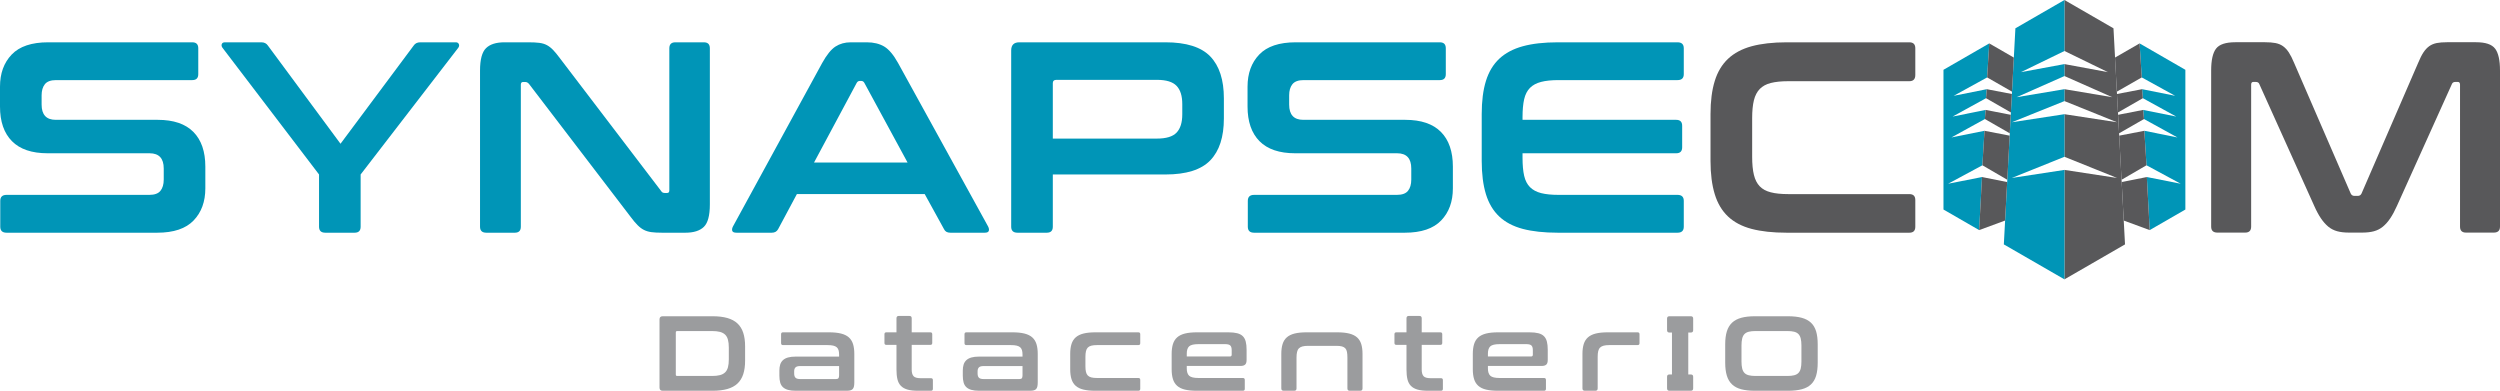
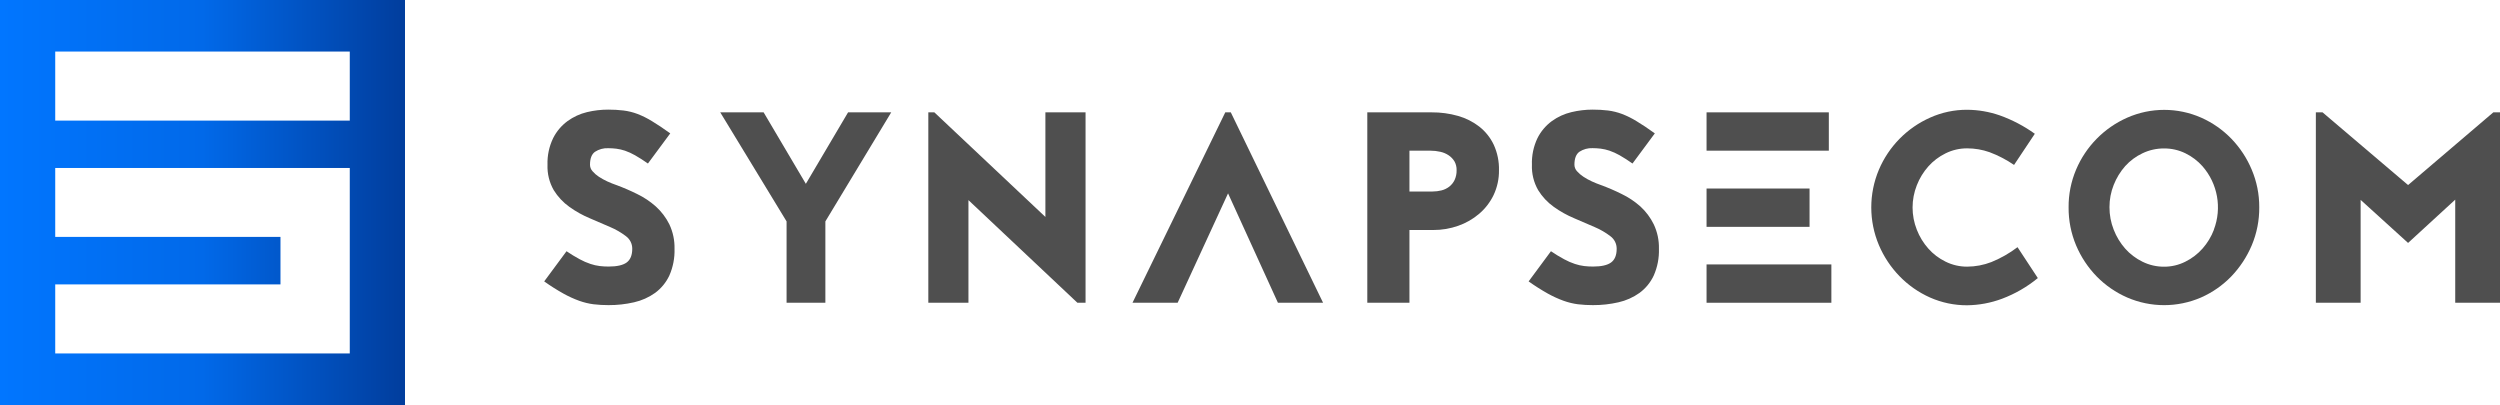
- <svg xmlns="http://www.w3.org/2000/svg" viewBox="0 0 826.654 129.21" height="129.21" width="826.654" xml:space="preserve" id="svg2" version="1.1">
-   <defs id="defs6">
-     <clipPath id="clipPath20" clipPathUnits="userSpaceOnUse">
-       <path id="path18" d="M 0,1080 H 1920 V 0 H 0 Z" />
-     </clipPath>
-     <clipPath id="clipPath168" clipPathUnits="userSpaceOnUse">
-       <path id="path166" d="M 0,1080 H 1920 V 0 H 0 Z" />
-     </clipPath>
+ <svg xmlns="http://www.w3.org/2000/svg" id="Layer_1" data-name="Layer 1" viewBox="0 0 1000 162">
+   <defs>
+     <style>.cls-1{fill:url(#linear-gradient);}.cls-2{fill:#4f4f4f;}</style>
+     <linearGradient id="linear-gradient" y1="81" x2="162" y2="81" gradientUnits="userSpaceOnUse">
+       <stop offset="0" stop-color="#0176ff" />
+       <stop offset="0.5" stop-color="#0169e9" />
+       <stop offset="0.99" stop-color="#013e9e" />
+     </linearGradient>
  </defs>
-   <g transform="matrix(1.333333,0,0,-1.333333,-866.6726,1144.605)" id="g10">
-     <g id="g162">
-       <g clip-path="url(#clipPath168)" id="g164">
-         <g transform="translate(697.6895,847.9629)" id="g170">
-           <path id="path172" style="fill:#0095b7;fill-opacity:1;fill-rule:nonzero;stroke:none" d="M 0,0 C 0.99,0 1.485,-0.499 1.485,-1.489 V -7.893 C 1.485,-8.883 0.99,-9.374 0,-9.374 h -33.791 c -1.303,0 -2.228,-0.344 -2.766,-1.017 -0.54,-0.672 -0.808,-1.598 -0.808,-2.761 v -2.297 c 0,-2.517 1.17,-3.778 3.507,-3.778 h 25.294 c 3.91,0 6.857,-1 8.837,-2.998 1.977,-1.999 2.965,-4.868 2.965,-8.601 v -5.396 c 0,-3.287 -0.967,-5.939 -2.899,-7.954 -1.935,-2.026 -4.947,-3.044 -9.04,-3.044 h -37.363 c -1.037,0 -1.555,0.501 -1.555,1.49 v 6.403 c 0,0.989 0.518,1.49 1.555,1.49 h 35.409 c 1.305,0 2.225,0.336 2.762,1.008 0.541,0.672 0.814,1.599 0.814,2.769 v 2.763 c 0,2.515 -1.172,3.778 -3.511,3.778 h -25.291 c -3.913,0 -6.858,0.998 -8.836,2.997 -1.979,1.997 -2.968,4.867 -2.968,8.6 v 4.923 c 0,3.288 0.966,5.94 2.9,7.965 1.932,2.017 4.945,3.034 9.037,3.034 z" />
-         </g>
-         <g transform="translate(714.8213,847.9629)" id="g174">
-           <path id="path176" style="fill:#0095b7;fill-opacity:1;fill-rule:nonzero;stroke:none" d="m 0,0 c 0.72,0 1.26,-0.272 1.62,-0.809 l 18.009,-24.35 18.143,24.35 C 38.136,-0.272 38.673,0 39.393,0 h 8.835 c 0.358,0 0.608,-0.146 0.743,-0.436 0.133,-0.3 0.088,-0.599 -0.135,-0.918 L 24.62,-32.778 V -45.73 c 0,-0.989 -0.494,-1.49 -1.484,-1.49 h -7.285 c -1.034,0 -1.548,0.501 -1.548,1.49 v 12.952 L -9.644,-1.354 C -9.87,-1.035 -9.925,-0.736 -9.813,-0.436 -9.7,-0.146 -9.44,0 -9.037,0 Z" />
-         </g>
-         <g transform="translate(781.0566,847.9629)" id="g178">
-           <path id="path180" style="fill:#0095b7;fill-opacity:1;fill-rule:nonzero;stroke:none" d="m 0,0 c 1.081,0 1.978,-0.046 2.698,-0.136 0.72,-0.092 1.349,-0.281 1.889,-0.572 0.54,-0.291 1.059,-0.699 1.553,-1.217 0.492,-0.518 1.053,-1.199 1.685,-2.054 l 25.09,-32.914 c 0.179,-0.317 0.472,-0.472 0.876,-0.472 h 0.608 c 0.359,0 0.54,0.218 0.54,0.673 v 35.203 c 0,0.99 0.495,1.489 1.487,1.489 h 7.079 c 0.99,0 1.485,-0.499 1.485,-1.489 v -38.71 c 0,-2.742 -0.495,-4.605 -1.485,-5.568 -0.987,-0.962 -2.519,-1.453 -4.584,-1.453 h -5.802 c -1.035,0 -1.901,0.046 -2.598,0.137 -0.697,0.09 -1.314,0.272 -1.854,0.544 -0.538,0.264 -1.07,0.664 -1.586,1.182 -0.516,0.508 -1.112,1.216 -1.786,2.126 L 0.137,-10.318 c -0.272,0.309 -0.565,0.473 -0.879,0.473 h -0.607 c -0.358,0 -0.538,-0.227 -0.538,-0.682 V -45.73 c 0,-0.989 -0.498,-1.49 -1.484,-1.49 h -7.083 c -1.034,0 -1.553,0.501 -1.553,1.49 v 38.709 c 0,2.744 0.497,4.604 1.486,5.568 C -9.531,-0.481 -8.004,0 -5.936,0 Z" />
-         </g>
-         <g transform="translate(851.8789,818.1445)" id="g182">
-           <path id="path184" style="fill:#0095b7;fill-opacity:1;fill-rule:nonzero;stroke:none" d="M 0,0 H 23.201 L 12.478,19.764 c -0.182,0.317 -0.428,0.472 -0.744,0.472 h -0.402 c -0.314,0 -0.562,-0.155 -0.742,-0.472 z m 13.086,29.818 c 1.707,0 3.146,-0.354 4.315,-1.044 1.167,-0.699 2.315,-2.062 3.441,-4.087 l 22.324,-40.536 c 0.227,-0.445 0.281,-0.818 0.17,-1.108 -0.113,-0.299 -0.44,-0.444 -0.979,-0.444 H 33.79 c -0.764,0 -1.282,0.298 -1.55,0.88 l -4.789,8.702 h -31.7 l -4.654,-8.702 c -0.316,-0.582 -0.833,-0.88 -1.553,-0.88 h -8.77 c -0.583,0 -0.93,0.145 -1.044,0.444 -0.113,0.29 -0.057,0.663 0.168,1.108 L 2.023,24.687 c 1.123,2.025 2.225,3.388 3.306,4.087 1.077,0.69 2.334,1.044 3.775,1.044 z" />
-         </g>
-         <g transform="translate(911.0986,824.0859)" id="g186">
-           <path id="path188" style="fill:#0095b7;fill-opacity:1;fill-rule:nonzero;stroke:none" d="m 0,0 h 25.832 c 2.291,0 3.913,0.49 4.857,1.479 0.945,0.991 1.417,2.498 1.417,4.523 v 2.562 c 0,2.025 -0.472,3.532 -1.417,4.514 -0.944,0.989 -2.566,1.488 -4.857,1.488 H 0.877 C 0.291,14.566 0,14.294 0,13.759 Z m 27.924,23.877 c 5.17,0 8.878,-1.172 11.128,-3.506 2.25,-2.343 3.371,-5.805 3.371,-10.392 V 4.985 c 0,-4.587 -1.121,-8.046 -3.371,-10.381 -2.25,-2.343 -5.958,-3.505 -11.128,-3.505 H 0 v -12.952 c 0,-0.989 -0.495,-1.49 -1.485,-1.49 h -7.286 c -1.034,0 -1.552,0.501 -1.552,1.49 v 43.705 c 0,1.354 0.677,2.025 2.026,2.025 z" />
-         </g>
-         <g transform="translate(1007.078,847.9629)" id="g190">
-           <path id="path192" style="fill:#0095b7;fill-opacity:1;fill-rule:nonzero;stroke:none" d="M 0,0 C 0.991,0 1.48,-0.499 1.48,-1.489 V -7.893 C 1.48,-8.883 0.991,-9.374 0,-9.374 h -33.795 c -1.299,0 -2.223,-0.344 -2.764,-1.017 -0.541,-0.672 -0.808,-1.598 -0.808,-2.761 v -2.297 c 0,-2.517 1.17,-3.778 3.509,-3.778 h 25.294 c 3.909,0 6.857,-1 8.836,-2.998 1.976,-1.999 2.962,-4.868 2.962,-8.601 v -5.396 c 0,-3.287 -0.963,-5.939 -2.898,-7.954 -1.935,-2.026 -4.949,-3.044 -9.036,-3.044 h -37.368 c -1.035,0 -1.553,0.501 -1.553,1.49 v 6.403 c 0,0.989 0.518,1.49 1.553,1.49 h 35.416 c 1.298,0 2.223,0.336 2.76,1.008 0.536,0.672 0.809,1.599 0.809,2.769 v 2.763 c 0,2.515 -1.167,3.778 -3.507,3.778 h -25.292 c -3.912,0 -6.859,0.998 -8.837,2.997 -1.98,1.997 -2.968,4.867 -2.968,8.6 v 4.923 c 0,3.288 0.965,5.94 2.9,7.965 1.934,2.017 4.945,3.034 9.04,3.034 z" />
-         </g>
-         <g transform="translate(1066.032,847.9629)" id="g194">
-           <path id="path196" style="fill:#0095b7;fill-opacity:1;fill-rule:nonzero;stroke:none" d="M 0,0 C 1.026,0 1.544,-0.499 1.544,-1.489 V -7.893 C 1.544,-8.883 1.026,-9.374 0,-9.374 h -29.481 c -1.754,0 -3.203,-0.145 -4.351,-0.445 -1.144,-0.291 -2.063,-0.781 -2.761,-1.479 -0.699,-0.701 -1.181,-1.645 -1.453,-2.834 -0.268,-1.19 -0.399,-2.662 -0.399,-4.415 v -0.68 h 38.104 c 0.986,0 1.485,-0.491 1.485,-1.481 v -5.333 c 0,-0.988 -0.499,-1.478 -1.485,-1.478 h -38.104 v -1.145 c 0,-1.761 0.131,-3.233 0.399,-4.424 0.272,-1.189 0.754,-2.134 1.453,-2.833 0.698,-0.699 1.617,-1.19 2.761,-1.48 1.148,-0.291 2.597,-0.436 4.351,-0.436 H 0 c 1.026,0 1.544,-0.501 1.544,-1.49 v -6.403 c 0,-0.989 -0.518,-1.49 -1.544,-1.49 h -29.681 c -3.415,0 -6.321,0.318 -8.701,0.945 -2.385,0.636 -4.328,1.653 -5.832,3.069 -1.507,1.418 -2.61,3.261 -3.306,5.531 -0.698,2.272 -1.048,5.032 -1.048,8.267 v 11.596 c 0,3.245 0.35,5.986 1.048,8.229 0.696,2.254 1.799,4.088 3.306,5.505 1.504,1.407 3.447,2.443 5.832,3.097 2.38,0.654 5.286,0.981 8.701,0.981 z" />
-         </g>
-         <g transform="translate(1123.514,847.9629)" id="g198">
-           <path id="path200" style="fill:#58585a;fill-opacity:1;fill-rule:nonzero;stroke:none" d="M 0,0 C 0.99,0 1.48,-0.499 1.48,-1.489 V -8.101 C 1.48,-9.137 0.99,-9.646 0,-9.646 h -30.018 c -1.752,0 -3.2,-0.154 -4.344,-0.445 -1.149,-0.291 -2.057,-0.79 -2.73,-1.48 -0.68,-0.7 -1.162,-1.635 -1.453,-2.797 -0.291,-1.173 -0.435,-2.662 -0.435,-4.451 V -28.4 c 0,-1.799 0.144,-3.298 0.435,-4.488 0.291,-1.189 0.773,-2.133 1.453,-2.833 0.673,-0.7 1.581,-1.19 2.73,-1.48 1.144,-0.3 2.592,-0.445 4.344,-0.445 H 0 c 0.99,0 1.48,-0.49 1.48,-1.482 v -6.611 c 0,-0.99 -0.49,-1.481 -1.48,-1.481 h -30.416 c -3.419,0 -6.32,0.318 -8.701,0.945 -2.389,0.627 -4.332,1.653 -5.839,3.069 -1.504,1.418 -2.607,3.261 -3.298,5.531 -0.699,2.272 -1.054,5.023 -1.054,8.258 v 11.605 c 0,3.235 0.355,5.977 1.054,8.229 0.691,2.245 1.794,4.079 3.298,5.496 1.507,1.416 3.45,2.452 5.839,3.106 2.381,0.645 5.282,0.981 8.701,0.981 z" />
-         </g>
-         <g transform="translate(1211.723,847.9814)" id="g202">
-           <path id="path204" style="fill:#58585a;fill-opacity:1;fill-rule:nonzero;stroke:none" d="M 0,0 C 0.985,0 1.84,-0.064 2.562,-0.2 3.278,-0.336 3.905,-0.59 4.45,-0.973 4.986,-1.354 5.473,-1.881 5.898,-2.525 6.32,-3.179 6.766,-4.042 7.211,-5.124 l 14.032,-32.377 c 0.182,-0.401 0.495,-0.609 0.944,-0.609 h 0.809 c 0.445,0 0.764,0.208 0.945,0.609 l 14.032,32.377 c 0.445,1.082 0.881,1.945 1.312,2.599 0.427,0.644 0.913,1.171 1.449,1.552 0.54,0.383 1.162,0.637 1.858,0.773 0.694,0.136 1.539,0.2 2.529,0.2 h 7.216 c 2.339,0 3.91,-0.527 4.719,-1.59 0.807,-1.044 1.216,-2.861 1.216,-5.422 V -45.73 c 0,-0.991 -0.518,-1.481 -1.552,-1.481 h -6.876 c -0.99,0 -1.486,0.49 -1.486,1.481 v 35.212 c 0,0.445 -0.18,0.672 -0.539,0.672 H 47.21 c -0.445,0 -0.745,-0.181 -0.872,-0.535 L 32.71,-40.6 c -0.54,-1.216 -1.095,-2.242 -1.653,-3.068 -0.558,-0.836 -1.167,-1.518 -1.822,-2.062 -0.653,-0.537 -1.389,-0.919 -2.223,-1.145 -0.832,-0.226 -1.814,-0.336 -2.935,-0.336 h -3.238 c -1.131,0 -2.103,0.11 -2.938,0.336 -0.826,0.226 -1.571,0.608 -2.225,1.145 -0.645,0.544 -1.253,1.226 -1.817,2.062 -0.563,0.826 -1.117,1.852 -1.653,3.068 l -13.623,30.219 c -0.136,0.354 -0.432,0.535 -0.882,0.535 h -0.607 c -0.355,0 -0.536,-0.227 -0.536,-0.672 V -45.73 c 0,-0.991 -0.5,-1.481 -1.48,-1.481 h -6.885 c -1.036,0 -1.552,0.49 -1.552,1.481 v 38.718 c 0,2.561 0.407,4.378 1.215,5.422 0.809,1.063 2.403,1.59 4.787,1.59 z" />
-         </g>
-         <g transform="translate(1174.141,851.4326)" id="g206">
-           <path id="path208" style="fill:#58585a;fill-opacity:1;fill-rule:nonzero;stroke:none" d="m 0,0 -12.162,7.021 0.005,-12.644 10.776,-5.248 -10.781,1.998 0.005,-2.963 11.856,-5.248 -11.861,1.988 0.005,-2.951 13.037,-5.25 -13.042,1.998 0.005,-10.562 13.037,-5.25 -13.042,1.997 v -27.145 l 15.022,8.672 z" />
-         </g>
-         <g transform="translate(1161.983,819.5718)" id="g210">
-           <path id="path212" style="fill:#0095b7;fill-opacity:1;fill-rule:nonzero;stroke:none" d="M 0,0 -0.005,10.562 -13.056,8.564 0,13.814 -0.005,16.765 -11.866,14.776 0,20.025 -0.005,22.988 -10.791,20.99 0,26.238 -0.005,38.882 -12.167,31.861 -15.036,-21.727 -0.005,-30.398 V -3.253 L -13.056,-5.25 Z" />
-         </g>
-         <g transform="translate(1133.133,812.8862)" id="g214">
-           <path id="path216" style="fill:#0095b7;fill-opacity:1;fill-rule:nonzero;stroke:none" d="m 0,0 8.496,4.579 0.523,8.554 -8.203,-1.652 8.293,4.568 h 0.009 l 0.182,2.262 -8.197,-1.654 8.296,4.56 0.183,2.234 -8.201,-1.643 8.292,4.558 0.526,8.439 -11.353,-6.549 v -34.65 l 8.847,-5.103 0.708,13.16 z" />
-         </g>
-         <g transform="translate(1148.668,829.9795)" id="g218">
-           <path id="path220" style="fill:#58585a;fill-opacity:1;fill-rule:nonzero;stroke:none" d="M 0,0 -6.235,1.217 -6.417,-1.044 -0.25,-4.586 Z" />
-         </g>
-         <g transform="translate(1147.773,813.3047)" id="g222">
-           <path id="path224" style="fill:#58585a;fill-opacity:1;fill-rule:nonzero;stroke:none" d="m 0,0 -6.239,1.245 -0.708,-13.161 6.438,2.37 z" />
-         </g>
-         <g transform="translate(1147.81,813.8672)" id="g226">
-           <path id="path228" style="fill:#58585a;fill-opacity:1;fill-rule:nonzero;stroke:none" d="m 0,0 0.581,10.945 -6.239,1.207 -0.523,-8.554 h 0.005 z" />
-         </g>
-         <g transform="translate(1148.973,835.7202)" id="g230">
-           <path id="path232" style="fill:#58585a;fill-opacity:1;fill-rule:nonzero;stroke:none" d="m 0,0 0.454,8.455 -6.095,3.516 -0.526,-8.439 h 0.009 z" />
-         </g>
-         <g transform="translate(1148.7,830.5605)" id="g234">
-           <path id="path236" style="fill:#58585a;fill-opacity:1;fill-rule:nonzero;stroke:none" d="M 0,0 0.245,4.579 -5.985,5.776 -6.168,3.542 Z" />
-         </g>
-         <g transform="translate(1190.811,812.8862)" id="g238">
-           <path id="path240" style="fill:#0095b7;fill-opacity:1;fill-rule:nonzero;stroke:none" d="m 0,0 -8.483,4.579 -0.532,8.554 8.203,-1.652 -8.29,4.568 h -0.002 l -0.197,2.262 8.201,-1.654 -8.287,4.56 -0.191,2.234 8.202,-1.643 -8.283,4.558 -0.535,8.439 11.351,-6.549 v -34.65 l -8.846,-5.103 -0.707,13.16 z" />
-         </g>
-         <g transform="translate(1175.279,829.9795)" id="g242">
-           <path id="path244" style="fill:#58585a;fill-opacity:1;fill-rule:nonzero;stroke:none" d="M 0,0 6.23,1.217 6.427,-1.044 0.25,-4.586 Z" />
-         </g>
-         <g transform="translate(1176.175,813.3047)" id="g246">
-           <path id="path248" style="fill:#58585a;fill-opacity:1;fill-rule:nonzero;stroke:none" d="m 0,0 6.239,1.245 0.707,-13.161 -6.437,2.37 z" />
-         </g>
-         <g transform="translate(1176.137,813.8672)" id="g250">
-           <path id="path252" style="fill:#58585a;fill-opacity:1;fill-rule:nonzero;stroke:none" d="M 0,0 -0.581,10.945 5.659,12.152 6.19,3.598 H 6.186 Z" />
-         </g>
-         <g transform="translate(1174.975,835.7202)" id="g254">
-           <path id="path256" style="fill:#58585a;fill-opacity:1;fill-rule:nonzero;stroke:none" d="M 0,0 -0.453,8.455 5.642,11.971 6.177,3.532 H 6.168 Z" />
-         </g>
-         <g transform="translate(1175.248,830.5605)" id="g258">
-           <path id="path260" style="fill:#58585a;fill-opacity:1;fill-rule:nonzero;stroke:none" d="M 0,0 -0.245,4.579 5.984,5.776 6.176,3.542 Z" />
-         </g>
-         <g transform="translate(830.749,769.335)" id="g262">
-           <path id="path264" style="fill:#9b9c9e;fill-opacity:1;fill-rule:nonzero;stroke:none" d="m 0,0 c 0,-0.775 -0.072,-1.426 -0.213,-1.954 -0.141,-0.528 -0.373,-0.951 -0.699,-1.268 -0.326,-0.316 -0.752,-0.546 -1.279,-0.686 -0.53,-0.141 -1.181,-0.211 -1.955,-0.211 h -8.66 c -0.228,0 -0.341,0.115 -0.341,0.344 V 6.652 c 0,0.246 0.113,0.369 0.341,0.369 h 8.66 c 0.774,0 1.425,-0.07 1.955,-0.21 0.527,-0.142 0.953,-0.37 1.279,-0.686 0.326,-0.317 0.558,-0.74 0.699,-1.268 C -0.072,4.33 0,3.678 0,2.904 Z m 2.137,8.91 c -0.651,0.607 -1.487,1.055 -2.508,1.346 -1.021,0.289 -2.244,0.435 -3.669,0.435 h -12.355 c -0.529,0 -0.792,-0.263 -0.792,-0.791 V -6.996 c 0,-0.529 0.263,-0.793 0.792,-0.793 H -4.04 c 1.425,0 2.648,0.146 3.669,0.436 1.021,0.291 1.857,0.739 2.508,1.347 0.652,0.607 1.131,1.381 1.439,2.322 0.309,0.943 0.462,2.056 0.462,3.34 v 3.591 c 0,1.284 -0.153,2.398 -0.462,3.34 C 3.268,7.528 2.789,8.303 2.137,8.91" />
-         </g>
-         <g transform="translate(858.0977,765.3481)" id="g266">
-           <path id="path268" style="fill:#9b9c9e;fill-opacity:1;fill-rule:nonzero;stroke:none" d="m 0,0 c 0,-0.334 -0.058,-0.568 -0.172,-0.7 -0.114,-0.131 -0.311,-0.198 -0.593,-0.198 h -8.897 c -0.546,0 -0.929,0.109 -1.149,0.33 -0.219,0.22 -0.33,0.568 -0.33,1.043 V 1.03 c 0,0.422 0.111,0.743 0.33,0.963 0.22,0.22 0.603,0.331 1.149,0.331 H 0 Z m 2.415,9.438 c -0.483,0.43 -1.131,0.748 -1.94,0.951 -0.81,0.201 -1.804,0.303 -2.983,0.303 h -11.404 c -0.317,0 -0.476,-0.158 -0.476,-0.475 V 7.999 c 0,-0.317 0.159,-0.475 0.476,-0.475 h 11.034 c 0.581,0 1.056,-0.044 1.426,-0.132 0.369,-0.088 0.66,-0.224 0.871,-0.409 C -0.37,6.798 -0.22,6.557 -0.132,6.256 -0.044,5.957 0,5.597 0,5.174 V 4.672 h -10.745 c -0.775,0 -1.421,-0.075 -1.941,-0.224 -0.518,-0.15 -0.937,-0.373 -1.253,-0.674 C -14.256,3.476 -14.48,3.111 -14.612,2.68 -14.744,2.249 -14.81,1.759 -14.81,1.215 v -1.268 c 0,-0.652 0.066,-1.214 0.198,-1.69 0.132,-0.475 0.356,-0.862 0.673,-1.161 0.316,-0.3 0.735,-0.524 1.253,-0.674 0.52,-0.149 1.166,-0.224 1.941,-0.224 H 1.821 c 0.387,0 0.704,0.031 0.95,0.093 0.247,0.061 0.445,0.171 0.595,0.329 0.15,0.16 0.255,0.374 0.318,0.647 0.06,0.273 0.09,0.621 0.09,1.043 V 5.333 C 3.774,6.282 3.669,7.097 3.458,7.775 3.247,8.453 2.899,9.006 2.415,9.438" />
-         </g>
-         <g transform="translate(880.8818,764.6626)" id="g270">
-           <path id="path272" style="fill:#9b9c9e;fill-opacity:1;fill-rule:nonzero;stroke:none" d="M 0,0 H -2.563 C -3.442,0 -4.031,0.171 -4.33,0.513 -4.629,0.858 -4.779,1.399 -4.779,2.137 v 6.125 h 4.621 c 0.316,0 0.474,0.159 0.474,0.475 v 2.166 c 0,0.316 -0.158,0.474 -0.474,0.474 h -4.621 v 3.485 c 0,0.387 -0.194,0.581 -0.58,0.581 h -2.615 c -0.386,0 -0.58,-0.194 -0.58,-0.581 v -3.485 h -2.509 c -0.316,0 -0.474,-0.158 -0.474,-0.474 V 8.737 c 0,-0.316 0.158,-0.475 0.474,-0.475 h 2.509 V 2.137 c 0,-0.932 0.078,-1.734 0.237,-2.402 0.159,-0.669 0.444,-1.214 0.859,-1.636 0.412,-0.423 0.963,-0.731 1.649,-0.925 0.686,-0.194 1.558,-0.29 2.614,-0.29 H 0 c 0.316,0 0.475,0.158 0.475,0.476 v 2.164 C 0.475,-0.16 0.316,0 0,0" />
-         </g>
-         <g transform="translate(903.585,765.3481)" id="g274">
-           <path id="path276" style="fill:#9b9c9e;fill-opacity:1;fill-rule:nonzero;stroke:none" d="m 0,0 c 0,-0.334 -0.057,-0.568 -0.172,-0.7 -0.113,-0.131 -0.311,-0.198 -0.593,-0.198 h -8.897 c -0.546,0 -0.929,0.109 -1.149,0.33 -0.219,0.22 -0.33,0.568 -0.33,1.043 V 1.03 c 0,0.422 0.111,0.743 0.33,0.963 0.22,0.22 0.603,0.331 1.149,0.331 H 0 Z m 2.416,9.438 c -0.484,0.43 -1.131,0.748 -1.941,0.951 -0.81,0.201 -1.803,0.303 -2.983,0.303 h -11.404 c -0.317,0 -0.476,-0.158 -0.476,-0.475 V 7.999 c 0,-0.317 0.159,-0.475 0.476,-0.475 h 11.034 c 0.581,0 1.056,-0.044 1.427,-0.132 0.369,-0.088 0.659,-0.224 0.87,-0.409 C -0.37,6.798 -0.22,6.557 -0.132,6.256 -0.044,5.957 0,5.597 0,5.174 V 4.672 h -10.744 c -0.776,0 -1.422,-0.075 -1.942,-0.224 -0.518,-0.15 -0.937,-0.373 -1.253,-0.674 C -14.256,3.476 -14.48,3.111 -14.611,2.68 -14.744,2.249 -14.81,1.759 -14.81,1.215 v -1.268 c 0,-0.652 0.066,-1.214 0.199,-1.69 0.131,-0.475 0.355,-0.862 0.672,-1.161 0.316,-0.3 0.735,-0.524 1.253,-0.674 0.52,-0.149 1.166,-0.224 1.942,-0.224 H 1.821 c 0.387,0 0.704,0.031 0.95,0.093 0.247,0.061 0.445,0.171 0.595,0.329 0.15,0.16 0.255,0.374 0.318,0.647 0.06,0.273 0.091,0.621 0.091,1.043 V 5.333 C 3.775,6.282 3.67,7.097 3.459,7.775 3.248,8.453 2.899,9.006 2.416,9.438" />
-         </g>
-         <g transform="translate(932.3076,776.04)" id="g278">
-           <path id="path280" style="fill:#9b9c9e;fill-opacity:1;fill-rule:nonzero;stroke:none" d="m 0,0 h -10.613 c -1.197,0 -2.196,-0.102 -2.996,-0.303 -0.801,-0.203 -1.444,-0.521 -1.927,-0.951 -0.485,-0.432 -0.832,-0.985 -1.043,-1.663 -0.211,-0.678 -0.317,-1.493 -0.317,-2.442 V -9.16 c 0,-0.952 0.106,-1.765 0.317,-2.443 0.211,-0.677 0.558,-1.232 1.043,-1.664 0.483,-0.431 1.126,-0.743 1.927,-0.936 0.8,-0.194 1.799,-0.291 2.996,-0.291 H 0 c 0.316,0 0.475,0.159 0.475,0.476 v 2.217 c 0,0.317 -0.159,0.475 -0.475,0.475 h -10.243 c -0.581,0 -1.056,0.049 -1.426,0.145 -0.369,0.097 -0.66,0.256 -0.871,0.476 -0.212,0.221 -0.36,0.515 -0.448,0.884 -0.09,0.37 -0.133,0.837 -0.133,1.399 v 2.351 c 0,0.545 0.043,1.007 0.133,1.385 0.088,0.378 0.236,0.677 0.448,0.897 0.211,0.221 0.502,0.379 0.871,0.476 0.37,0.096 0.845,0.146 1.426,0.146 H 0 c 0.316,0 0.475,0.157 0.475,0.474 v 2.218 C 0.475,-0.158 0.316,0 0,0" />
-         </g>
-         <g transform="translate(955.46,770.4961)" id="g282">
-           <path id="path284" style="fill:#9b9c9e;fill-opacity:1;fill-rule:nonzero;stroke:none" d="m 0,0 c 0,-0.3 -0.149,-0.449 -0.449,-0.449 h -10.692 v 0.714 c 0,0.843 0.199,1.446 0.595,1.807 0.395,0.361 1.165,0.541 2.31,0.541 h 6.626 c 0.616,0 1.038,-0.114 1.267,-0.342 C -0.114,2.042 0,1.655 0,1.108 Z M 2.76,4.58 C 2.416,4.924 1.949,5.17 1.36,5.32 0.77,5.469 0.026,5.544 -0.871,5.544 h -7.735 c -1.197,0 -2.196,-0.102 -2.998,-0.303 -0.799,-0.203 -1.442,-0.521 -1.925,-0.951 -0.485,-0.432 -0.832,-0.985 -1.043,-1.663 -0.211,-0.678 -0.317,-1.493 -0.317,-2.442 v -3.801 c 0,-0.952 0.106,-1.765 0.317,-2.443 0.211,-0.677 0.558,-1.233 1.043,-1.664 0.483,-0.431 1.126,-0.743 1.925,-0.936 0.802,-0.195 1.801,-0.291 2.998,-0.291 H 2.772 c 0.317,0 0.475,0.158 0.475,0.476 v 2.217 c 0,0.317 -0.158,0.475 -0.475,0.475 H -8.236 c -1.145,0 -1.915,0.185 -2.31,0.555 -0.396,0.37 -0.595,0.967 -0.595,1.796 v 0.633 H 2.191 c 0.511,0 0.888,0.11 1.135,0.33 0.246,0.219 0.369,0.612 0.369,1.174 v 2.508 c 0,0.792 -0.07,1.465 -0.211,2.02 C 3.344,3.789 3.102,4.237 2.76,4.58" />
-         </g>
-         <g transform="translate(986.5449,774.7861)" id="g286">
-           <path id="path288" style="fill:#9b9c9e;fill-opacity:1;fill-rule:nonzero;stroke:none" d="m 0,0 c -0.484,0.43 -1.132,0.748 -1.94,0.951 -0.809,0.201 -1.805,0.303 -2.984,0.303 h -7.577 c -1.195,0 -2.194,-0.102 -2.995,-0.303 C -16.298,0.748 -16.94,0.43 -17.423,0 c -0.485,-0.432 -0.832,-0.985 -1.043,-1.663 -0.211,-0.678 -0.316,-1.493 -0.316,-2.442 v -8.553 c 0,-0.388 0.201,-0.582 0.606,-0.582 h 2.588 c 0.387,0 0.579,0.194 0.579,0.582 v 7.656 c 0,0.544 0.044,1.007 0.134,1.385 0.086,0.378 0.241,0.677 0.461,0.897 0.221,0.22 0.514,0.379 0.884,0.476 0.37,0.096 0.837,0.145 1.399,0.145 h 7.022 c 0.565,0 1.022,-0.049 1.374,-0.145 0.351,-0.097 0.628,-0.256 0.832,-0.476 0.201,-0.22 0.337,-0.519 0.407,-0.897 0.07,-0.378 0.108,-0.841 0.108,-1.385 v -7.656 c 0,-0.388 0.193,-0.582 0.579,-0.582 h 2.587 c 0.387,0 0.581,0.194 0.581,0.582 v 8.553 c 0,0.949 -0.105,1.764 -0.316,2.442 C 0.832,-0.985 0.483,-0.432 0,0" />
-         </g>
-         <g transform="translate(1007.362,764.6626)" id="g290">
-           <path id="path292" style="fill:#9b9c9e;fill-opacity:1;fill-rule:nonzero;stroke:none" d="m 0,0 h -2.562 c -0.88,0 -1.469,0.171 -1.769,0.513 -0.298,0.345 -0.447,0.886 -0.447,1.624 v 6.125 h 4.619 c 0.316,0 0.475,0.159 0.475,0.475 v 2.166 c 0,0.316 -0.159,0.474 -0.475,0.474 h -4.619 v 3.485 c 0,0.387 -0.196,0.581 -0.582,0.581 h -2.614 c -0.386,0 -0.581,-0.194 -0.581,-0.581 v -3.485 h -2.508 c -0.316,0 -0.475,-0.158 -0.475,-0.474 V 8.737 c 0,-0.316 0.159,-0.475 0.475,-0.475 h 2.508 V 2.137 c 0,-0.932 0.08,-1.734 0.238,-2.402 0.159,-0.669 0.445,-1.214 0.859,-1.636 0.413,-0.423 0.964,-0.731 1.65,-0.925 0.685,-0.194 1.557,-0.29 2.614,-0.29 H 0 c 0.316,0 0.474,0.158 0.474,0.476 v 2.164 C 0.474,-0.16 0.316,0 0,0" />
-         </g>
-         <g transform="translate(1030.144,770.4961)" id="g294">
-           <path id="path296" style="fill:#9b9c9e;fill-opacity:1;fill-rule:nonzero;stroke:none" d="M 0,0 C 0,-0.3 -0.147,-0.449 -0.447,-0.449 H -11.14 v 0.714 c 0,0.843 0.2,1.446 0.596,1.807 0.394,0.361 1.164,0.541 2.309,0.541 h 6.625 c 0.617,0 1.039,-0.114 1.268,-0.342 C -0.112,2.042 0,1.655 0,1.108 Z M 2.761,4.58 C 2.417,4.924 1.95,5.17 1.362,5.32 0.771,5.469 0.028,5.544 -0.869,5.544 H -8.606 C -9.802,5.544 -10.8,5.442 -11.602,5.241 -12.403,5.038 -13.045,4.72 -13.528,4.29 -14.013,3.858 -14.36,3.305 -14.571,2.627 -14.782,1.949 -14.888,1.134 -14.888,0.185 v -3.801 c 0,-0.952 0.106,-1.765 0.317,-2.443 0.211,-0.677 0.558,-1.233 1.043,-1.664 0.483,-0.431 1.125,-0.743 1.926,-0.936 0.802,-0.195 1.8,-0.291 2.996,-0.291 H 2.772 c 0.317,0 0.477,0.158 0.477,0.476 v 2.217 c 0,0.317 -0.16,0.475 -0.477,0.475 H -8.235 c -1.145,0 -1.915,0.185 -2.309,0.555 -0.396,0.37 -0.596,0.967 -0.596,1.796 v 0.633 H 2.191 c 0.511,0 0.889,0.11 1.137,0.33 0.246,0.219 0.368,0.612 0.368,1.174 v 2.508 c 0,0.792 -0.07,1.465 -0.211,2.02 C 3.345,3.789 3.104,4.237 2.761,4.58" />
-         </g>
-         <g transform="translate(1056.122,776.04)" id="g298">
-           <path id="path300" style="fill:#9b9c9e;fill-opacity:1;fill-rule:nonzero;stroke:none" d="m 0,0 h -7.393 c -1.197,0 -2.196,-0.102 -2.997,-0.303 -0.799,-0.203 -1.441,-0.521 -1.926,-0.951 -0.484,-0.432 -0.832,-0.985 -1.043,-1.663 -0.211,-0.678 -0.317,-1.493 -0.317,-2.442 v -8.553 c 0,-0.388 0.201,-0.582 0.607,-0.582 h 2.588 c 0.386,0 0.581,0.194 0.581,0.582 v 7.841 c 0,0.545 0.042,1.007 0.131,1.385 0.089,0.378 0.242,0.677 0.461,0.897 0.221,0.221 0.516,0.379 0.887,0.476 0.367,0.096 0.834,0.146 1.399,0.146 H 0 c 0.316,0 0.476,0.157 0.476,0.474 v 2.218 C 0.476,-0.158 0.316,0 0,0" />
-         </g>
-         <g transform="translate(1069.325,780.0259)" id="g302">
-           <path id="path304" style="fill:#9b9c9e;fill-opacity:1;fill-rule:nonzero;stroke:none" d="m 0,0 h -1.218 -2.851 -1.247 c -0.387,0 -0.58,-0.195 -0.58,-0.582 v -2.852 c 0,-0.405 0.193,-0.607 0.58,-0.607 h 0.639 v -10.398 h -0.639 c -0.387,0 -0.58,-0.194 -0.58,-0.581 v -2.853 c 0,-0.405 0.193,-0.606 0.58,-0.606 H -4.069 -1.218 0 c 0.39,0 0.581,0.201 0.581,0.606 v 2.853 c 0,0.387 -0.191,0.581 -0.581,0.581 H -0.636 V -4.041 H 0 c 0.39,0 0.581,0.202 0.581,0.607 v 2.852 C 0.581,-0.195 0.39,0 0,0" />
-         </g>
-         <g transform="translate(1096.751,768.8062)" id="g306">
-           <path id="path308" style="fill:#9b9c9e;fill-opacity:1;fill-rule:nonzero;stroke:none" d="M 0,0 C 0,-0.687 -0.057,-1.263 -0.171,-1.729 -0.286,-2.196 -0.476,-2.565 -0.738,-2.838 -1.003,-3.11 -1.359,-3.305 -1.808,-3.418 -2.257,-3.533 -2.824,-3.59 -3.511,-3.59 h -7.84 c -0.687,0 -1.253,0.057 -1.704,0.172 -0.448,0.113 -0.806,0.308 -1.069,0.58 -0.265,0.273 -0.454,0.642 -0.566,1.109 -0.116,0.466 -0.174,1.042 -0.174,1.729 v 3.961 c 0,0.685 0.058,1.262 0.174,1.728 0.112,0.466 0.301,0.836 0.566,1.109 0.263,0.273 0.621,0.467 1.069,0.581 0.451,0.114 1.017,0.171 1.704,0.171 h 7.84 c 0.687,0 1.254,-0.057 1.703,-0.171 0.449,-0.114 0.805,-0.308 1.07,-0.581 C -0.476,6.525 -0.286,6.155 -0.171,5.689 -0.057,5.223 0,4.646 0,3.961 Z M 3.645,7.472 C 3.38,8.351 2.953,9.068 2.362,9.624 1.774,10.177 1.008,10.582 0.065,10.837 -0.877,11.093 -2.016,11.22 -3.352,11.22 h -8.159 c -1.338,0 -2.472,-0.127 -3.405,-0.383 -0.933,-0.255 -1.694,-0.66 -2.282,-1.213 -0.591,-0.556 -1.023,-1.273 -1.294,-2.152 -0.275,-0.881 -0.41,-1.955 -0.41,-3.222 v -4.541 c 0,-1.266 0.135,-2.344 0.41,-3.234 0.271,-0.888 0.703,-1.61 1.294,-2.163 0.588,-0.556 1.349,-0.955 2.282,-1.203 0.933,-0.246 2.067,-0.369 3.405,-0.369 h 8.159 c 1.336,0 2.475,0.123 3.417,0.369 0.943,0.248 1.709,0.647 2.297,1.203 0.591,0.553 1.018,1.275 1.283,2.163 0.262,0.89 0.393,1.968 0.393,3.234 V 4.25 c 0,1.267 -0.131,2.341 -0.393,3.222" />
-         </g>
-       </g>
-     </g>
-   </g>
+   <path class="cls-1" d="M0,0V162H162V0ZM22.09,20.62H139.91V48.24H22.09ZM139.91,94.81v46.57H22.09V113.76h90.1v-19H22.09V67.19H139.91Z" />
+   <polygon class="cls-2" points="490.11 44.94 453 121.1 471.06 121.1 491.22 77.34 511.17 121.1 529.23 121.1 492.32 44.94 490.11 44.94" />
+   <polygon class="cls-2" points="418.16 86.78 373.74 44.94 371.33 44.94 371.33 121.1 387.38 121.1 387.38 80.05 430.96 121.1 434.22 121.1 434.22 44.94 418.16 44.94 418.16 86.78" />
+   <polygon class="cls-2" points="322.34 73.53 305.45 44.94 288.1 44.94 314.63 88.56 314.63 121.1 330.15 121.1 330.15 88.56 356.49 44.94 339.23 44.94 322.34 73.53" />
+   <path class="cls-2" d="M262.32,82.58a32.53,32.53,0,0,0-7.51-5A83,83,0,0,0,246.49,74c-1.15-.4-2.34-.87-3.56-1.43a26.35,26.35,0,0,1-3.4-1.88A12.27,12.27,0,0,1,237,68.48a3.87,3.87,0,0,1-1-2.57q0-3.77,2-5.19a8.91,8.91,0,0,1,5.28-1.44,27.39,27.39,0,0,1,3.25.2,18.8,18.8,0,0,1,3.45.79A24.6,24.6,0,0,1,254,62.1a61,61,0,0,1,5.17,3.31l8.93-12.06q-4.16-3-7.25-4.85A35.26,35.26,0,0,0,255,45.58a24.74,24.74,0,0,0-5.58-1.38,50.24,50.24,0,0,0-6.14-.35,36.29,36.29,0,0,0-8.48,1A22,22,0,0,0,227,48.45a19,19,0,0,0-5.73,6.78A22.78,22.78,0,0,0,219,65.91a18.91,18.91,0,0,0,2.49,10.14,23.19,23.19,0,0,0,6.29,6.72,41.53,41.53,0,0,0,8.17,4.55q4.37,1.84,8.17,3.52a28.67,28.67,0,0,1,6.29,3.66,6.17,6.17,0,0,1,2.49,5c0,2.57-.75,4.4-2.23,5.49s-3.89,1.63-7.21,1.63a29.34,29.34,0,0,1-3.55-.2,18.67,18.67,0,0,1-3.7-.84,26.36,26.36,0,0,1-4.32-1.88,59.12,59.12,0,0,1-5.28-3.21l-8.93,12.07a82.79,82.79,0,0,0,7.72,4.89,43,43,0,0,0,6.29,2.87,27.43,27.43,0,0,0,5.73,1.39,49.47,49.47,0,0,0,6,.34,44.72,44.72,0,0,0,10.2-1.13,23.35,23.35,0,0,0,8.42-3.76,18.24,18.24,0,0,0,5.69-6.93,24.66,24.66,0,0,0,2.08-10.73,21.7,21.7,0,0,0-2.08-9.79A24.1,24.1,0,0,0,262.32,82.58Z" />
+   <polygon class="cls-2" points="717.33 60.27 731.53 60.27 731.53 44.94 682.62 44.94 682.62 60.27 699.77 60.27 717.33 60.27" />
+   <polygon class="cls-2" points="699.77 90.74 723.82 90.74 723.82 75.41 717.33 75.41 699.77 75.41 682.62 75.41 682.62 90.74 699.77 90.74 699.77 90.74" />
+   <path class="cls-2" d="M892.58,55.52a38.65,38.65,0,0,0-12.08-8.45,36.71,36.71,0,0,0-29.62,0,39.54,39.54,0,0,0-20.44,20.77,37.87,37.87,0,0,0-3,15.08,38.54,38.54,0,0,0,3,15.24,40.41,40.41,0,0,0,8.27,12.46A38.83,38.83,0,0,0,850.88,119a37.15,37.15,0,0,0,29.53,0,38.44,38.44,0,0,0,12.08-8.41,41,41,0,0,0,8.21-12.46,38.37,38.37,0,0,0,3-15.24,38,38,0,0,0-3-15A40.19,40.19,0,0,0,892.58,55.52Zm-7,36.35A24.54,24.54,0,0,1,881,99.44a22.5,22.5,0,0,1-6.87,5.24,18.73,18.73,0,0,1-8.5,2,19.27,19.27,0,0,1-8.65-2,22.2,22.2,0,0,1-6.91-5.24,25.27,25.27,0,0,1-4.59-7.57,24.16,24.16,0,0,1-1.69-9,23.83,23.83,0,0,1,1.69-8.9,25.52,25.52,0,0,1,4.59-7.52A21.9,21.9,0,0,1,857,61.31a19.64,19.64,0,0,1,8.65-1.93,19.09,19.09,0,0,1,8.5,1.93A22.19,22.19,0,0,1,881,66.5a25,25,0,0,1,4.54,25.37Z" />
+   <path class="cls-2" d="M591.76,50.68a25,25,0,0,0-8.53-4.31,37.62,37.62,0,0,0-10.57-1.43H546.92V121.1h16.86V92h9.58a29.49,29.49,0,0,0,9.92-1.68,26.22,26.22,0,0,0,8.38-4.8A22.89,22.89,0,0,0,597.45,78a22.51,22.51,0,0,0,2.14-9.89A23.18,23.18,0,0,0,597.5,57.9,20.2,20.2,0,0,0,591.76,50.68ZM581.84,72a7.47,7.47,0,0,1-2.15,2.67,8.38,8.38,0,0,1-3.09,1.49,14.67,14.67,0,0,1-3.54.44h-9.28V60.27h8.38a17.3,17.3,0,0,1,4,.45,9.68,9.68,0,0,1,3.34,1.43,7.79,7.79,0,0,1,2.3,2.42,6.87,6.87,0,0,1,.84,3.52A8.84,8.84,0,0,1,581.84,72Z" />
+   <polygon class="cls-2" points="997.33 44.94 963.23 74.02 929.02 44.94 926.34 44.94 926.34 121.1 944.25 121.1 944.25 79.95 963.23 97.17 982.09 79.86 982.09 121.1 1000 121.1 1000 44.94 997.33 44.94" />
+   <path class="cls-2" d="M796.54,104.83a27.11,27.11,0,0,1-9.67,1.83,19.23,19.23,0,0,1-8.64-2,22.08,22.08,0,0,1-6.91-5.24,25,25,0,0,1-4.59-7.52,24.15,24.15,0,0,1,0-17.8,25,25,0,0,1,4.59-7.52,22.39,22.39,0,0,1,6.91-5.24,19.23,19.23,0,0,1,8.64-2,27,27,0,0,1,8.94,1.53,45.94,45.94,0,0,1,9.81,5.1l8.31-12.46a57.11,57.11,0,0,0-14.06-7.37,40.43,40.43,0,0,0-13-2.23,35.73,35.73,0,0,0-14.78,3.12,39.82,39.82,0,0,0-20.54,20.87,38.82,38.82,0,0,0,0,30.12,40.56,40.56,0,0,0,8.26,12.46A39.27,39.27,0,0,0,772,119a36.22,36.22,0,0,0,14.83,3.11,41.12,41.12,0,0,0,14-2.62,50.37,50.37,0,0,0,14.3-8.26l-8.12-12.36A46,46,0,0,1,796.54,104.83Z" />
+   <polygon class="cls-2" points="699.77 105.77 682.62 105.77 682.62 121.1 732.55 121.1 732.55 105.77 717.33 105.77 699.77 105.77" />
+   <path class="cls-2" d="M656.15,82.58a32.37,32.37,0,0,0-7.52-5A81.05,81.05,0,0,0,640.31,74c-1.15-.4-2.33-.87-3.55-1.43a25.7,25.7,0,0,1-3.4-1.88,12.6,12.6,0,0,1-2.59-2.23,3.91,3.91,0,0,1-1-2.57c0-2.51.67-4.24,2-5.19a8.91,8.91,0,0,1,5.28-1.44,27.1,27.1,0,0,1,3.24.2,18.8,18.8,0,0,1,3.45.79,24.24,24.24,0,0,1,4.06,1.83A61,61,0,0,1,653,65.41l8.93-12.06q-4.15-3-7.26-4.85a34.81,34.81,0,0,0-5.88-2.92,24.74,24.74,0,0,0-5.58-1.38,50.36,50.36,0,0,0-6.14-.35,36.29,36.29,0,0,0-8.48,1,22,22,0,0,0-7.81,3.56A19.06,19.06,0,0,0,615,55.23a22.91,22.91,0,0,0-2.23,10.68,18.91,18.91,0,0,0,2.49,10.14,23.05,23.05,0,0,0,6.29,6.72,41.53,41.53,0,0,0,8.17,4.55q4.37,1.84,8.17,3.52a28.67,28.67,0,0,1,6.29,3.66,6.17,6.17,0,0,1,2.49,5q0,3.85-2.24,5.49c-1.48,1.09-3.89,1.63-7.2,1.63a29.34,29.34,0,0,1-3.55-.2,18.92,18.92,0,0,1-3.71-.84,25.93,25.93,0,0,1-4.31-1.88,57.73,57.73,0,0,1-5.28-3.21l-8.93,12.07a84.12,84.12,0,0,0,7.71,4.89,43.09,43.09,0,0,0,6.3,2.87,27.43,27.43,0,0,0,5.73,1.39,49.36,49.36,0,0,0,6,.34,44.85,44.85,0,0,0,10.2-1.13,23.35,23.35,0,0,0,8.42-3.76,18.13,18.13,0,0,0,5.68-6.93,24.52,24.52,0,0,0,2.08-10.73,21.57,21.57,0,0,0-2.08-9.79A23.91,23.91,0,0,0,656.15,82.58Z" />
</svg>
